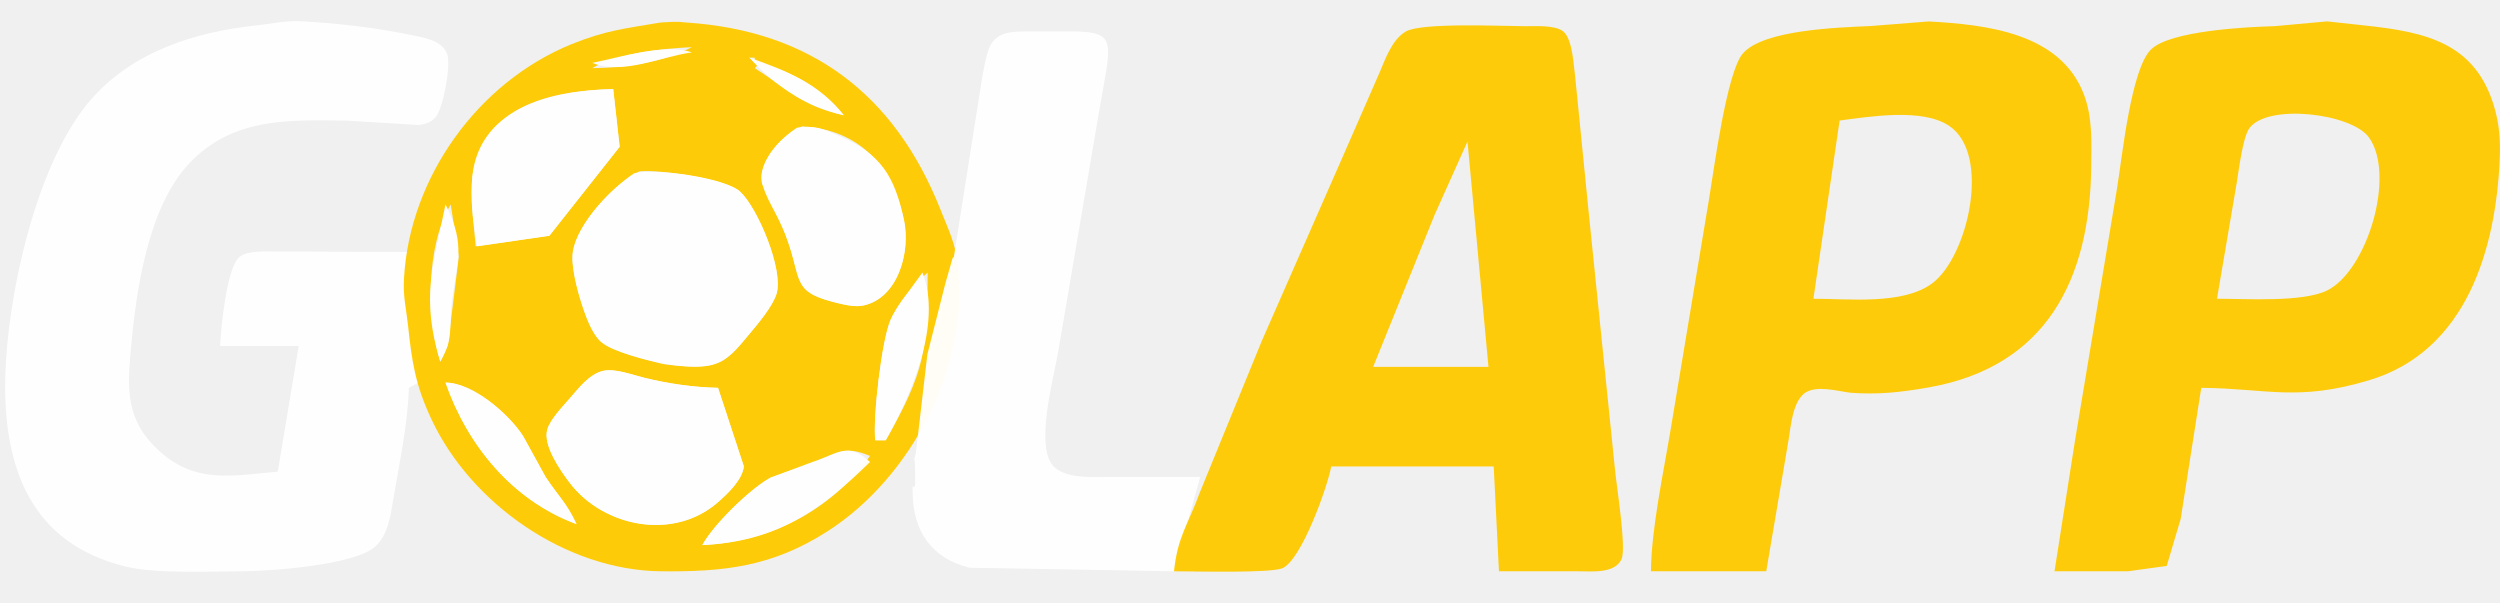
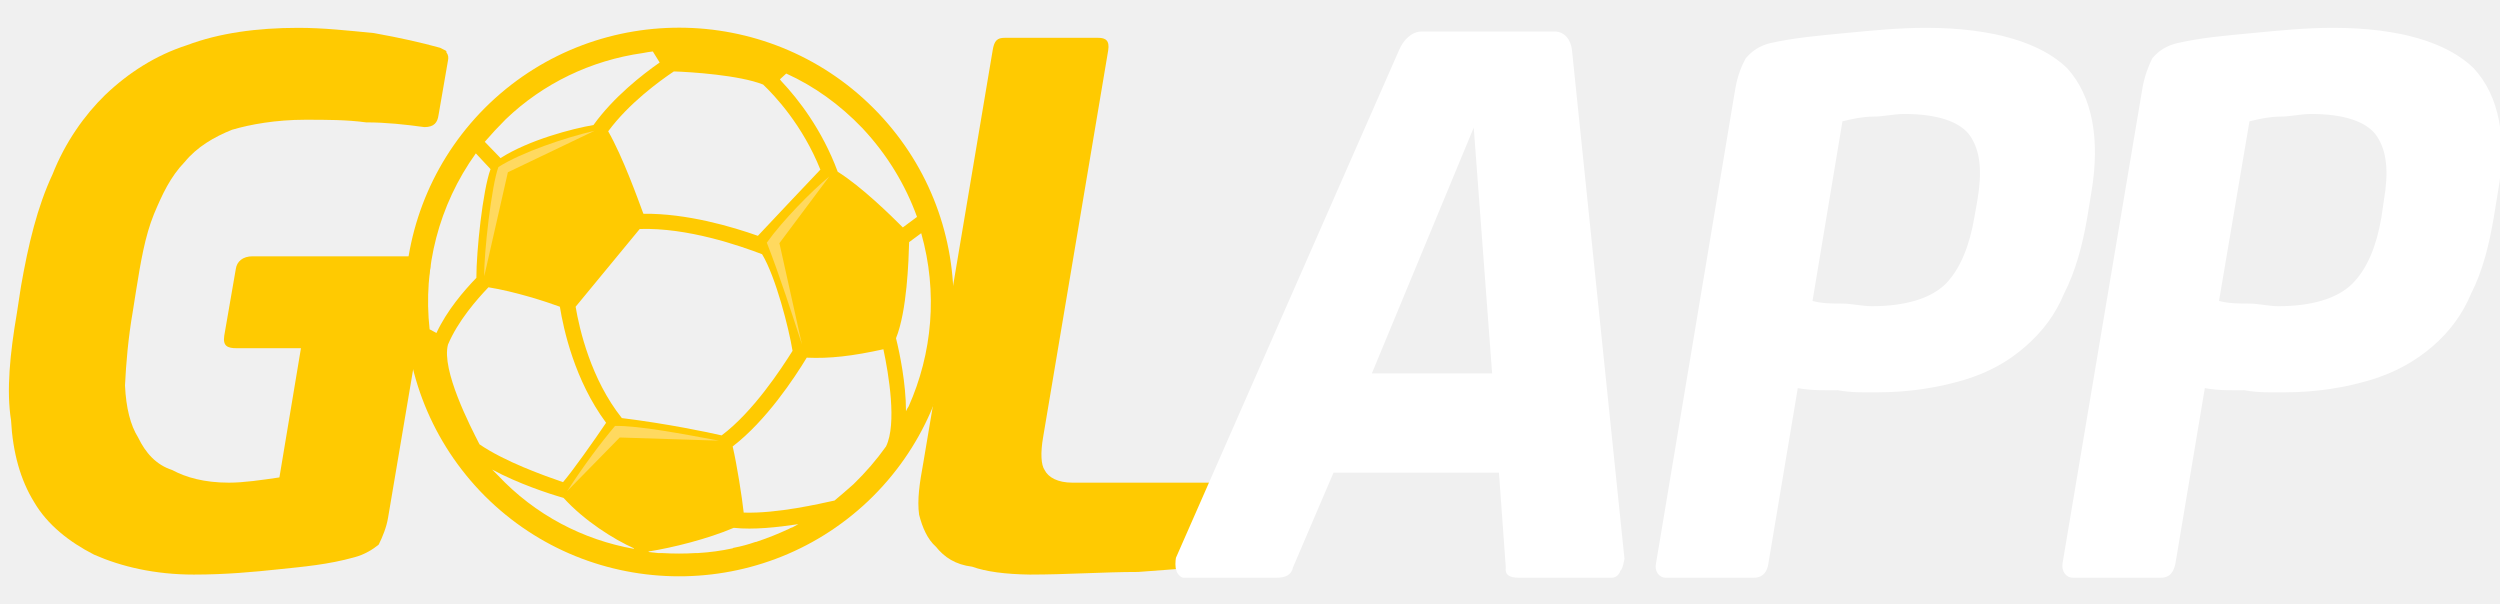
- <svg xmlns="http://www.w3.org/2000/svg" id="vector" width="477" height="115" viewBox="0 10 477 115" version="1.1">
-   <path fill="#FFFFFF" d="M78 84c-0.14 6.55-1.8 14.42-2.92 21-0.54 3.15-0.99 7.05-3.51 9.3-3.93 3.53-20.04 4.69-25.57 4.7-6.22 0.01-16.29 0.49-22-0.9C5.77 113.67 0.63 99.06 1.01 82c0.36-15.61 5.94-41.07 16.31-52.96C25.4 19.78 37.23 16.09 49 14.84c3.51-0.38 5.23-0.96 9-0.75 6.62 0.38 13.51 1.17 20 2.51 2.49 0.52 6.28 0.95 7.31 3.68 0.79 2.09-0.73 10.44-2.24 12.12-0.91 1.01-1.84 1.24-3.13 1.45L66 33c-11.01-0.13-21.56-0.57-29.82 8.09C28.15 49.52 25.92 65.71 24.93 77c-0.66 7.45-0.82 13.18 5.17 18.79 7.19 6.73 14.33 4.9 22.9 4.21l4-24H42c0.15-3.35 1.25-15.04 3.73-17.01C47.31 57.74 51.03 58 53 58c9.45-0.02 17.66 0.12 27 0.06l-0.06 24.88L78 84z" fill-opacity="0.962" stroke-opacity="0.962" id="path_0" />
-   <path fill="#feca00" d="M126 14.3c1.98-0.1 2.96-0.26 5 0 23.73 1.58 39.7 13.66 48.45 35.7 1.61 4.07 2.89 6.48 3.38 11 2.06 19.02-8.96 40.08-24.83 50.3-10.6 6.83-19.81 7.84-32 7.7-18.02-0.22-36.13-12.87-43.68-29-3.09-6.6-3.73-10.95-4.48-18-0.38-3.51-0.96-5.24-0.75-9 1.1-19.19 14.1-37.29 31.91-44.55 6.53-2.66 10.27-3.01 17-4.15zm6 4.7c-5.61 0.26-14.19 1.15-19 4 6.3-0.02 13.34-1.09 19-4zm12 2h-1l1 1v-1zm1 1l-1 1c6.97 4.41 8.53 7.01 17 9-4.11-5.22-9.67-8.19-16-10zm-28 5c-10.3 0.23-23.02 2.44-26.25 14-1.52 4.28-0.34 11.56 0 16l14.07-2.02L118.23 38 117 27zm36.04 7.11c-3.67 1.46-8.44 6.54-7.67 10.89l4.18 9c3.74 9.19 1.06 11.45 9.45 13.62 1.36 0.35 3.63 0.91 5 0.77 7.22-0.78 9.77-10.32 8.48-16.39-2.18-10.31-8.5-17.27-19.44-17.89zM122 42.69c-4.8 2.35-11.81 9.81-12.69 15.31-0.45 2.86 0.84 7.24 1.72 10 0.74 2.34 1.74 5.53 3.62 7.19 2.25 2 9.28 3.64 12.35 4.35 2.42 0.28 6.55 0.77 8.91 0 3-0.65 4.93-3.27 6.84-5.54 1.71-2.03 4.69-5.51 5.43-8 1.34-4.53-3.61-16.35-6.97-19.44-2.63-2.43-15.57-4.27-19.21-3.87zM86 49c-4.72 7.95-4.66 21.32-2 30l1.46-3.11L87.54 59 86 49zm91 13c-2.76 2.47-5.56 5.56-7.07 9-1.71 3.9-3.41 18.65-2.93 23h2c7.5-13.18 8-17.21 8-32zm-40 22c-4.71-0.1-9.42-0.79-14-1.9-2.27-0.55-5.74-1.89-7.99-1.32-2.64 0.67-4.57 3.26-6.29 5.22-1.33 1.53-3.79 4.07-4.31 6-0.81 2.99 2.45 7.68 4.2 10 6.52 8.65 19.98 11.21 28.39 3.81 1.87-1.65 4.61-4.22 4.93-6.81L137 84zm-27 26c-1.89-4.07-3.57-5.46-5.9-9l-4.31-7.83C96.99 88.87 90.16 83.03 85 83c4.21 12.04 12.8 22.49 25 27zm56-13c-5.09-2.15-6.17-0.41-11 1.3l-8 2.84c-3.89 2.13-10.87 8.95-13 12.86 12.81-0.6 24.5-6.53 32-17z" fill-opacity="0.962" stroke-opacity="0.962" id="path_1" />
-   <path fill="#ffffff" d="M113 22c5.22-1.05 14.05-3.81 19-2-6.38 0.9-13.05 4.35-19 2zm30-1c7 2.44 13.3 5.03 18 11-7.21-1.7-13.06-5.49-18-11zM91 57c-0.64-4.82-1.17-6.93-0.98-12 0.52-14.45 15.32-17.74 26.98-18l1.23 11-13.41 16.98L91 57zm61.09-22.65c3.57-0.41 4.61 0.11 7.91 1.52 8.01 3.43 10.69 7.65 12.48 16.13 1.25 5.89-0.92 14.49-7.48 16.23-1.81 0.48-4.22-0.15-6-0.61-8.69-2.25-5.51-4.62-9.87-14.62-1.23-2.81-4.3-7.08-3.78-10 0.6-3.42 3.97-6.9 6.74-8.65zM121 43.06c3.82-1 17.26 0.78 20.21 3.5 3.36 3.09 8.31 14.91 6.97 19.44-0.74 2.49-3.72 5.97-5.43 8-1.59 1.89-3.59 4.45-5.92 5.3-2.77 1.23-7.92 0.47-10.83 0-2.88-0.68-9.22-2.22-11.35-4.11-2.86-2.54-5.94-13.41-5.34-17.19 0.86-5.33 7.36-12.1 11.69-14.94zM85 49c4.14 8.1 2 11.32 1.17 19-0.51 4.7 0.39 6.59-2.17 11-3.74-12.23-1.38-18.15 1-30zm91 13c3.85 9.71-2.21 23.58-7 32h-2c-0.48-4.35 1.22-19.1 2.93-23 1-2.29 4.45-6.72 6.07-9zm-39 22l4.93 15c-0.32 2.59-3.06 5.16-4.93 6.81-8.41 7.4-21.87 4.84-28.39-3.81-1.75-2.32-5.01-7.01-4.2-10 0.52-1.93 2.98-4.47 4.31-6 1.72-1.96 3.65-4.55 6.29-5.22 2.25-0.57 5.72 0.77 7.99 1.32 4.58 1.11 9.29 1.8 14 1.9zm-52-1c5.16 0.03 11.99 5.87 14.79 10.17l4.31 7.83c2.33 3.54 4.01 4.93 5.9 9-12.2-4.51-20.79-14.96-25-27zm49 31c2.13-3.91 9.11-10.73 13-12.86l8-2.99c4.85-1.57 6.79-3.97 11 0-9.63 9.45-17.98 15.2-32 15.85z" fill-opacity="0.962" stroke-opacity="0.962" stroke-width="1" id="path_2" />
-   <path fill="#FFFFFF" d="M182 59l4.58-29c0.47-2.61 1.3-9.8 2.59-11.69 1.63-2.39 4.25-2.26 6.83-2.31h9c8.21 0.16 7.01 1.96 4.75 15l-7.83 46c-0.83 5.01-4.75 18.84-0.61 22.26 2.46 2.03 6.67 1.74 9.69 1.74h18l-5 18-39-0.68c-7.18-1.75-10.76-6.92-10.86-14.15-0.04-3.03-0.08-0.17 0.48-1.67 0.07-7.56-0.52-3.3 0.13-6.06l2.19-18.82 3.44-13.56 1.37-4.81L182 59z" fill-opacity="0.962" stroke-opacity="0.962" id="path_3" />
-   <path fill="#feca00" d="M224 119c0.7-6.76 2.75-9 4.91-15l11.86-29 15.38-35 7-16c1.18-2.73 2.39-6.39 5.06-7.98 2.98-1.76 18.45-1.03 22.79-1.02 1.94 0 5.72-0.25 7.26 0.99 1.83 1.48 2 6.67 2.32 9.01l2.49 25 5.01 49c0.26 3.22 2.3 15.53 1.31 17.69-1.31 2.84-5.78 2.3-8.39 2.31h-15l-1-20h-31c-0.75 4.02-5.66 17.75-9.27 19.4-2.22 1.01-17.23 0.6-20.73 0.6zm56-82l-6.28 14L262 80h22l-4-43zm35 82c0.07-8.09 2.38-18.77 3.75-27l7.33-44c0.93-5.59 3.37-24.19 6.43-27.77 3.94-4.61 18.44-4.98 24.49-5.27l11-0.87c10.93 0.62 25.1 2.12 29.6 13.91 1.7 4.46 1.45 9.31 1.4 14-0.25 21.35-8.6 37.98-31 41.92-5.29 0.92-9.6 1.42-15 1.01-2.57-0.34-6.28-1.44-8.57 0-2.42 1.72-2.73 6.37-3.18 9.07L337 119h-22zm31-52c6.84 0 17.12 1.22 22.7-2.97 6.77-5.08 11.29-24.6 3.19-30.02-5.09-3.42-15.07-1.78-20.89-1.01l-5 34zm46 52l3.92-25 8-48c0.98-5.91 2.65-22.82 6.5-26.57 3.67-3.58 18.23-4.29 23.58-4.44l10-0.91 7 0.76c11.71 1.25 21.56 3.21 25.07 16.16 0.81 2.99 1.01 5.92 0.89 9-0.68 17.48-6.33 36.99-24.96 42.56-13.7 4.1-19.45 1.55-32 1.44l-3.92 25-2.67 8.98L406 119h-14zm31-52c5.51 0 16.32 0.71 20.99-1.57 7.67-3.76 13.17-22.01 8-29.21-3.29-4.59-19.32-6.55-22.82-1.74-1.27 1.75-2.02 8.12-2.42 10.52L423 67z" fill-opacity="0.959" stroke-opacity="0.959" id="path_4" />
+ <svg xmlns="http://www.w3.org/2000/svg" version="1.2" viewBox="0 0 476 115" width="476" height="115">
+   <style>.a{fill:#ffca01}.b{fill:#fff}.c{fill:#444445}.d{fill:#ffd95f}</style>
+   <path class="a" d="m189 9.6c0.3-1.9 0.9-2.4 2.3-2.4h17.8c1.4 0 2.2 0.5 1.9 2.4l-12.4 73.7c-0.5 2.9-0.4 5.2 0.3 6.2 0.7 1.4 2.5 2.4 5.3 2.4h33.7c1.4 0 2.2 0.4 2 1.8l-1.8 10.9c-0.4 1.9-1.4 2.9-2.9 2.9-5.7 0.4-11.4 0.9-18.5 1.4-6.5 0-13.6 0.5-20.6 0.5q-7.1-0.1-11-1.5c-3.2-0.4-5.3-1.8-6.9-3.8-1.6-1.4-2.6-3.7-3.2-6.1-0.4-2.8 0.1-6.1 0.8-9.9z" />
+   <path class="a" d="m58.1 22.8c-5.6 0-10.5 0.9-13.9 1.9-3.5 1.4-6.7 3.3-9 6.1-2.8 2.9-4.3 6.2-5.9 10-1.7 4.2-2.5 9-3.4 14.6l-0.6 3.8c-0.9 5.2-1.3 10-1.5 14.2q0.3 6.4 2.5 9.9c1.4 2.9 3.4 5.2 6.5 6.2 2.6 1.4 6.1 2.4 10.8 2.4 2.8 0 6.2-0.5 9.6-1l4.1-24.6h-12.2c-1.8 0-2.7-0.4-2.4-2.4l2.2-12.7c0.2-1.4 1.3-2.4 3.2-2.4h31.8c1.4 0 2.2 1 2 2.4l-8 47.3c-0.3 1.9-1.1 3.8-1.8 5.2-1.1 0.9-2.7 1.9-4.6 2.4-5 1.4-9.7 1.8-14.5 2.3-4.7 0.5-10 1-16.1 1-7.4 0-13.8-1.5-19-3.8-4.7-2.4-8.9-5.7-11.4-10q-3.9-6.3-4.4-15.6c-0.9-5.6-0.2-12.7 1.1-20.3l0.8-5.2c1.4-8 3.1-15.1 6-21.3 2.4-6.1 6.1-11.3 10-15.1 4.5-4.3 9.7-7.6 15.6-9.5 6.1-2.3 13.3-3.3 21.2-3.3 4.7 0 9.3 0.5 14.4 1 5 0.9 9 1.8 12.6 2.8 0.9 0.5 1.3 0.5 1.2 0.9 0.4 0.5 0.4 1 0.3 1.5l-1.8 10.4c-0.2 1.4-0.8 2.3-2.7 2.3-3.7-0.5-7.3-0.9-11.1-0.9-3.7-0.5-7.4-0.5-11.6-0.5z" />
+   <path fill-rule="evenodd" class="b" d="m398.2 36.6l-0.8 4.9c-0.9 5.2-2.2 10.1-4.4 14.4q-2.4 5.8-7.4 10.1c-3.3 2.9-7 4.9-11.5 6.3-5.1 1.5-10.5 2.4-16.7 2.4-2.4 0-4.7 0.1-7.5-0.4-2.4 0-4.8 0.1-7.6-0.4l-5.6 33.4c-0.2 1.4-0.9 2.7-2.8 2.7h-16.7c-1.4 0-2.2-1.3-1.9-2.7l15.1-90.4c0.4-2.4 1.2-4.4 2-5.8q1.8-2.2 4.7-2.9c4.5-1 8.9-1.4 14.2-1.9 5.3-0.5 10.2-1 15.4-1 12.9 0 22 2.9 26.9 7.7 4.8 5.3 6.3 13.5 4.6 23.6zm-23-10.6c-1.9-2.9-6.5-4.3-12.6-4.3-2 0-4 0.5-5.9 0.5-1.9 0-3.9 0.4-5.9 0.9l-5.7 34.2c1.8 0.5 3.7 0.5 5.6 0.5 1.9 0 3.8 0.5 5.7 0.5 6.2 0 11.2-1.4 14.1-4.3 2.8-2.9 4.5-7.3 5.4-12.5l0.6-3.4c0.9-5.3 0.6-9.2-1.3-12.1z" />
+   <path fill-rule="evenodd" class="b" d="m475.6 36.6l-0.8 4.9c-0.9 5.2-2.1 10.1-4.3 14.4q-2.4 5.8-7.4 10.1c-3.4 2.9-7.1 4.9-11.6 6.3-5 1.5-10.4 2.4-16.6 2.4-2.4 0-4.8 0.1-7.6-0.4-2.4 0-4.7 0.1-7.5-0.4l-5.6 33.4c-0.3 1.4-0.9 2.7-2.8 2.7h-16.7c-1.4 0-2.2-1.3-2-2.7l15.2-90.4c0.4-2.4 1.2-4.4 1.9-5.8q1.8-2.2 4.8-2.9c4.4-1 8.8-1.4 14.2-1.9 5.3-0.5 10.1-1 15.4-1 12.9 0 21.9 2.9 26.8 7.7 4.9 5.3 6.4 13.5 4.6 23.6zm-23-10.6c-1.9-2.9-6.4-4.3-12.6-4.3-1.9 0-3.9 0.5-5.8 0.5-1.9 0-3.9 0.4-5.9 0.9l-5.8 34.2c1.9 0.5 3.8 0.5 5.7 0.5 1.9 0 3.7 0.5 5.6 0.5 6.2 0 11.2-1.4 14.1-4.3 2.9-2.9 4.6-7.3 5.5-12.5l0.5-3.4c0.9-5.3 0.6-9.2-1.3-12.1z" />
+   <path fill-rule="evenodd" class="b" d="m309.3 106.4c-0.1 0.4-0.3 1.9-0.8 2.3-0.1 0.5-0.7 1.3-1.6 1.3h-17.7c-1.9 0-2.7-0.6-2.5-2l-1.3-18h-31.5l-7.7 18c-0.3 1.4-1.3 2-3.2 2h-17.7c-0.5 0-1.3-0.9-1.3-1.4-0.3-0.5-0.2-1.9-0.1-2.4l42.5-96.7c0.8-1.9 2.4-3.5 4.3-3.5h25.3c1.9 0 3.1 1.6 3.3 3.5zm-25.2-35.3l-3.5-46.8-19.4 46.8z" />
+   <path fill-rule="evenodd" class="c" d="m165.6 23c16.8 17.6 18.2 44.3 4.6 63.4q0 0.1 0 0.1-2.8 3.9-6.3 7.3-1.8 1.7-3.7 3.2v0.2q-0.1 0-0.4 0.1c-11 8.4-24.6 11.6-37.6 9.8-10.8-1.6-21.1-6.6-29.2-15.1-19-20-18.2-51.8 1.8-70.8 20-19.1 51.8-18.3 70.8 1.8zm-74.4 4l4 4.1c5.3-3.5 14-5.9 18.3-6.6 4.1-5.8 10.3-10.4 13.2-12.4l-2-3.2c-10.5 1-20.8 5.4-29 13.2q-2.4 2.3-4.5 4.9zm-6.7 38.4c-1.4 5.1 4 15.9 6.1 19.8 5 3.6 13 6.4 16.8 7.6 1.8-1.9 6.4-8.4 8.9-12.2-6.5-8.4-8.5-19.1-9-22.8-2.8-0.9-9.2-3.1-14.7-3.8-2.3 2.3-6.1 6.6-8.1 11.4zm56.3 33.1c6.9 0.3 15.9-1.8 18.4-2.4q2-1.5 3.8-3.2 3.4-3.3 6.1-7.1c2.7-4.9 0.6-15.6-0.4-20.2-6.7 1.5-11.3 2-15.7 1.7-2.1 3.6-7.8 12.5-14.6 17.5 1 3.5 2.1 11.5 2.4 13.7zm-3.3-14.6c6.4-4.6 11.9-13.1 14.2-16.8-0.7-4.6-3.4-14.9-6.1-19.3-4-1.6-14.7-5.3-24.3-4.9l-12.6 15.4c0.6 4.1 2.9 14.4 9.2 22.2 8.3 1 15.8 2.5 19.6 3.4zm-15.7-42.3c8.7-0.2 17.9 2.6 22.6 4.4 3.7-3.9 10.5-11.3 12.7-13.4-3.5-9-9.1-14.9-11.4-17.1-4.8-1.9-14.9-2.5-17.8-2.7-2.5 1.7-9 6.5-13.2 12.3 3.1 5 6.4 14.3 7.1 16.5zm27.7-28.5c-0.5 0.4-1.2 1.1-2.3 2.1 2.9 2.8 8.3 9 11.6 18.1 4.8 2.9 11.1 9.3 12.9 11.2l3.8-2.8c-2.2-6.5-5.8-12.6-10.8-17.8-4.5-4.7-9.6-8.3-15.2-10.8zm26.4 29.9l-3.7 2.7c0 2.8-0.2 13.4-2.5 18.6 0.8 3 2.6 11.5 1.8 17.8 6.9-11.9 8.4-26.2 4.4-39.1zm-19.4 55.1c-4.3 0.9-11.4 2.1-17 1.6-4.6 2.1-11.8 3.9-16.7 4.6l-0.3 1.5c11.6 1.7 23.8-0.9 34-7.7zm-35.3 7.5l0.3-1.6c-4.4-1.9-10.1-5.6-13.9-9.8-3.4-1-11.6-3.7-17-7.5l-0.4 0.1q1.7 2.2 3.7 4.3c7.6 8 17.2 12.8 27.3 14.5zm-40.3-42.4c0.6 0.4 1.5 0.9 2.5 1.5 2-4.8 5.7-9 8.1-11.4-0.1-5.3 1.2-17.8 2.8-21.2l-3.9-4.1c-7.8 10.3-11 23-9.5 35.2z" />
+   <path fill-rule="evenodd" class="c" d="m165.6 23c16.8 17.6 18.2 44.3 4.6 63.4q0 0.1 0 0.1-2.8 3.9-6.3 7.3-1.8 1.7-3.7 3.2v0.2q-0.1 0-0.4 0.1c-11 8.4-24.6 11.6-37.6 9.8-10.8-1.6-21.1-6.6-29.2-15.1-19-20-18.2-51.8 1.8-70.8 20-19.1 51.8-18.3 70.8 1.8zm-74.4 4l4 4.1c5.3-3.5 14-5.9 18.3-6.6 4.1-5.8 10.3-10.4 13.2-12.4l-2-3.2c-10.5 1-20.8 5.4-29 13.2q-2.4 2.3-4.5 4.9zm-6.7 38.4c-1.4 5.1 4 15.9 6.1 19.8 5 3.6 13 6.4 16.8 7.6 1.8-1.9 6.4-8.4 8.9-12.2-6.5-8.4-8.5-19.1-9-22.8-2.8-0.9-9.2-3.1-14.7-3.8-2.3 2.3-6.1 6.6-8.1 11.4zm56.3 33.1c6.9 0.3 15.9-1.8 18.4-2.4q2-1.5 3.8-3.2 3.4-3.3 6.1-7.1c2.7-4.9 0.6-15.6-0.4-20.2-6.7 1.5-11.3 2-15.7 1.7-2.1 3.6-7.8 12.5-14.6 17.5 1 3.5 2.1 11.5 2.4 13.7zm-3.3-14.6c6.4-4.6 11.9-13.1 14.2-16.8-0.7-4.6-3.4-14.9-6.1-19.3-4-1.6-14.7-5.3-24.3-4.9l-12.6 15.4c0.6 4.1 2.9 14.4 9.2 22.2 8.3 1 15.8 2.5 19.6 3.4zm-15.7-42.3c8.7-0.2 17.9 2.6 22.6 4.4 3.7-3.9 10.5-11.3 12.7-13.4-3.5-9-9.1-14.9-11.4-17.1-4.8-1.9-14.9-2.5-17.8-2.7-2.5 1.7-9 6.5-13.2 12.3 3.1 5 6.4 14.3 7.1 16.5zm27.7-28.5c-0.5 0.4-1.2 1.1-2.3 2.1 2.9 2.8 8.3 9 11.6 18.1 4.8 2.9 11.1 9.3 12.9 11.2l3.8-2.8c-2.2-6.5-5.8-12.6-10.8-17.8-4.5-4.7-9.6-8.3-15.2-10.8zm26.4 29.9l-3.7 2.7c0 2.8-0.2 13.4-2.5 18.6 0.8 3 2.6 11.5 1.8 17.8 6.9-11.9 8.4-26.2 4.4-39.1zm-19.4 55.1c-4.3 0.9-11.4 2.1-17 1.6-4.6 2.1-11.8 3.9-16.7 4.6l-0.3 1.5c11.6 1.7 23.8-0.9 34-7.7zm-35.3 7.5l0.3-1.6c-4.4-1.9-10.1-5.6-13.9-9.8-3.4-1-11.6-3.7-17-7.5l-0.4 0.1q1.7 2.2 3.7 4.3c7.6 8 17.2 12.8 27.3 14.5zm-40.3-42.4c0.6 0.4 1.5 0.9 2.5 1.5 2-4.8 5.7-9 8.1-11.4-0.1-5.3 1.2-17.8 2.8-21.2l-3.9-4.1c-7.8 10.3-11 23-9.5 35.2z" />
+   <path fill-rule="evenodd" class="c" d="m165.6 23c16.8 17.6 18.2 44.3 4.6 63.4q0 0.1 0 0.1-2.8 3.9-6.3 7.3-1.8 1.7-3.7 3.2v0.2q-0.1 0-0.4 0.1c-11 8.4-24.6 11.6-37.6 9.8-10.8-1.6-21.1-6.6-29.2-15.1-19-20-18.2-51.8 1.8-70.8 20-19.1 51.8-18.3 70.8 1.8zm-74.4 4l4 4.1c5.3-3.5 14-5.9 18.3-6.6 4.1-5.8 10.3-10.4 13.2-12.4l-2-3.2c-10.5 1-20.8 5.4-29 13.2q-2.4 2.3-4.5 4.9zm-6.7 38.4c-1.4 5.1 4 15.9 6.1 19.8 5 3.6 13 6.4 16.8 7.6 1.8-1.9 6.4-8.4 8.9-12.2-6.5-8.4-8.5-19.1-9-22.8-2.8-0.9-9.2-3.1-14.7-3.8-2.3 2.3-6.1 6.6-8.1 11.4zm56.3 33.1c6.9 0.3 15.9-1.8 18.4-2.4q2-1.5 3.8-3.2 3.4-3.3 6.1-7.1c2.7-4.9 0.6-15.6-0.4-20.2-6.7 1.5-11.3 2-15.7 1.7-2.1 3.6-7.8 12.5-14.6 17.5 1 3.5 2.1 11.5 2.4 13.7zm-3.3-14.6c6.4-4.6 11.9-13.1 14.2-16.8-0.7-4.6-3.4-14.9-6.1-19.3-4-1.6-14.7-5.3-24.3-4.9l-12.6 15.4c0.6 4.1 2.9 14.4 9.2 22.2 8.3 1 15.8 2.5 19.6 3.4zm-15.7-42.3c8.7-0.2 17.9 2.6 22.6 4.4 3.7-3.9 10.5-11.3 12.7-13.4-3.5-9-9.1-14.9-11.4-17.1-4.8-1.9-14.9-2.5-17.8-2.7-2.5 1.7-9 6.5-13.2 12.3 3.1 5 6.4 14.3 7.1 16.5zm27.7-28.5c-0.5 0.4-1.2 1.1-2.3 2.1 2.9 2.8 8.3 9 11.6 18.1 4.8 2.9 11.1 9.3 12.9 11.2l3.8-2.8c-2.2-6.5-5.8-12.6-10.8-17.8-4.5-4.7-9.6-8.3-15.2-10.8zm26.4 29.9l-3.7 2.7c0 2.8-0.2 13.4-2.5 18.6 0.8 3 2.6 11.5 1.8 17.8 6.9-11.9 8.4-26.2 4.4-39.1zm-19.4 55.1c-4.3 0.9-11.4 2.1-17 1.6-4.6 2.1-11.8 3.9-16.7 4.6l-0.3 1.5c11.6 1.7 23.8-0.9 34-7.7zm-35.3 7.5l0.3-1.6c-4.4-1.9-10.1-5.6-13.9-9.8-3.4-1-11.6-3.7-17-7.5l-0.4 0.1q1.7 2.2 3.7 4.3c7.6 8 17.2 12.8 27.3 14.5zm-40.3-42.4c0.6 0.4 1.5 0.9 2.5 1.5 2-4.8 5.7-9 8.1-11.4-0.1-5.3 1.2-17.8 2.8-21.2l-3.9-4.1c-7.8 10.3-11 23-9.5 35.2z" />
+   <path fill-rule="evenodd" class="a" d="m165.3 95.4c-20.9 19.8-54 19-73.9-1.9-19.8-20.9-19-54 1.9-73.9 20.9-19.8 54-19 73.9 1.9 19.9 20.9 19 54-1.9 73.9zm-13.3 4.4c-4 0.6-8.5 1.1-12.3 0.7-4.9 2.1-11.7 3.8-16.2 4.5v0.1q0.9 0.1 1.8 0.2 0.4 0 0.7 0 3.3 0.2 6.5 0 0.2 0 0.4 0 3.4-0.2 6.6-0.9 0.1-0.1 0.2-0.1 2.1-0.4 4.1-1.1 0.2 0 0.4-0.1 3-1 6-2.4 0.3-0.2 0.7-0.3 0.5-0.3 1.1-0.6zm-59.7-72.8l3 3.1c5.5-3.5 13.7-5.6 17.7-6.3 3.8-5.3 9.3-9.6 12.6-11.9l-1.3-2.1q-0.9 0.1-1.9 0.3c-9.9 1.4-19 5.8-26.1 12.6q-2.1 2.1-4 4.3zm80.8 19.1c-0.1 3.5-0.4 13.1-2.5 18.3 0.7 2.8 1.9 8.6 1.9 13.9q0.2-0.5 0.5-0.9c4.5-10.1 5.6-21.7 2.4-33zm-22.2 20.7c-0.7-4.3-3.2-14.1-5.8-18.4-4.2-1.6-14.2-5.1-23.3-4.8l-12.2 14.8c0.7 4.2 2.9 13.8 8.8 21.2 8.8 1.1 16.4 2.7 19 3.3 6-4.5 11.3-12.6 13.5-16.1zm-5.6-50.7c-4.5-1.8-13.8-2.4-17-2.5-2.7 1.8-8.6 6.1-12.5 11.4 2.8 4.9 5.7 13 6.7 15.7 8.3-0.1 17 2.5 21.8 4.2 3.3-3.5 9.5-10.1 11.9-12.6-3.4-8.5-8.7-14.1-10.9-16.2zm-54 68.5c4.8 3.3 12.4 6 15.9 7.2 1.8-2.1 5.7-7.6 8.2-11.3-6-8.1-8.1-17.8-8.8-22.1-2.7-1-8.6-2.9-13.6-3.7-2.2 2.3-5.8 6.4-7.7 10.9-1.3 4.8 4.2 15.5 6 19zm83.3-43.3c-2.2-6.1-5.7-11.9-10.4-16.9-4.3-4.5-9.2-8-14.5-10.4l-1.2 1.1q0.2 0.3 0.4 0.5c3 3.2 7.6 9 10.6 17.1 4.5 2.8 10.1 8.3 12.4 10.6zm-84-12.1c-7.1 9.9-10.1 21.9-8.8 33.5q0.6 0.3 1.3 0.7c2-4.3 5.2-8 7.6-10.5 0-5.1 1.2-16.6 2.7-20.7zm30.1 75.3v-0.1c-3.8-1.7-9.4-5.2-13.4-9.6-2.8-0.8-8.6-2.7-13.6-5.4q0.5 0.5 1 1c7.2 7.7 16.4 12.4 26 14.1zm38.2-9.2q1.8-1.5 3.6-3.1 3.5-3.4 6.2-7.2c2.1-4.3 0.5-13.8-0.5-18.5-5.9 1.3-10.2 1.8-14.6 1.6-2.3 3.8-7.7 12-14.1 16.9 0.8 3.4 1.8 9.8 2.1 12.6 6.5 0.2 14.5-1.7 17.3-2.3z" />
+   <path class="d" d="m136.9 83.9c-7-1.3-15.4-2.9-19.8-2.8-2.7 3.2-6 7.6-9.1 12.4l10-10.2z" />
+   <path class="d" d="m113.2 24.9c-5.6 1.3-13.9 4.1-18.3 6.9-1.3 3.4-2.8 16.6-2.7 20.8l4.5-19.8z" />
+   <path class="d" d="m157.9 33.6c-3.4 2.8-8.9 8.4-11.9 12.6 2.5 6.4 4.8 13.6 6.7 19.4l-4.3-19.3z" />
</svg>
